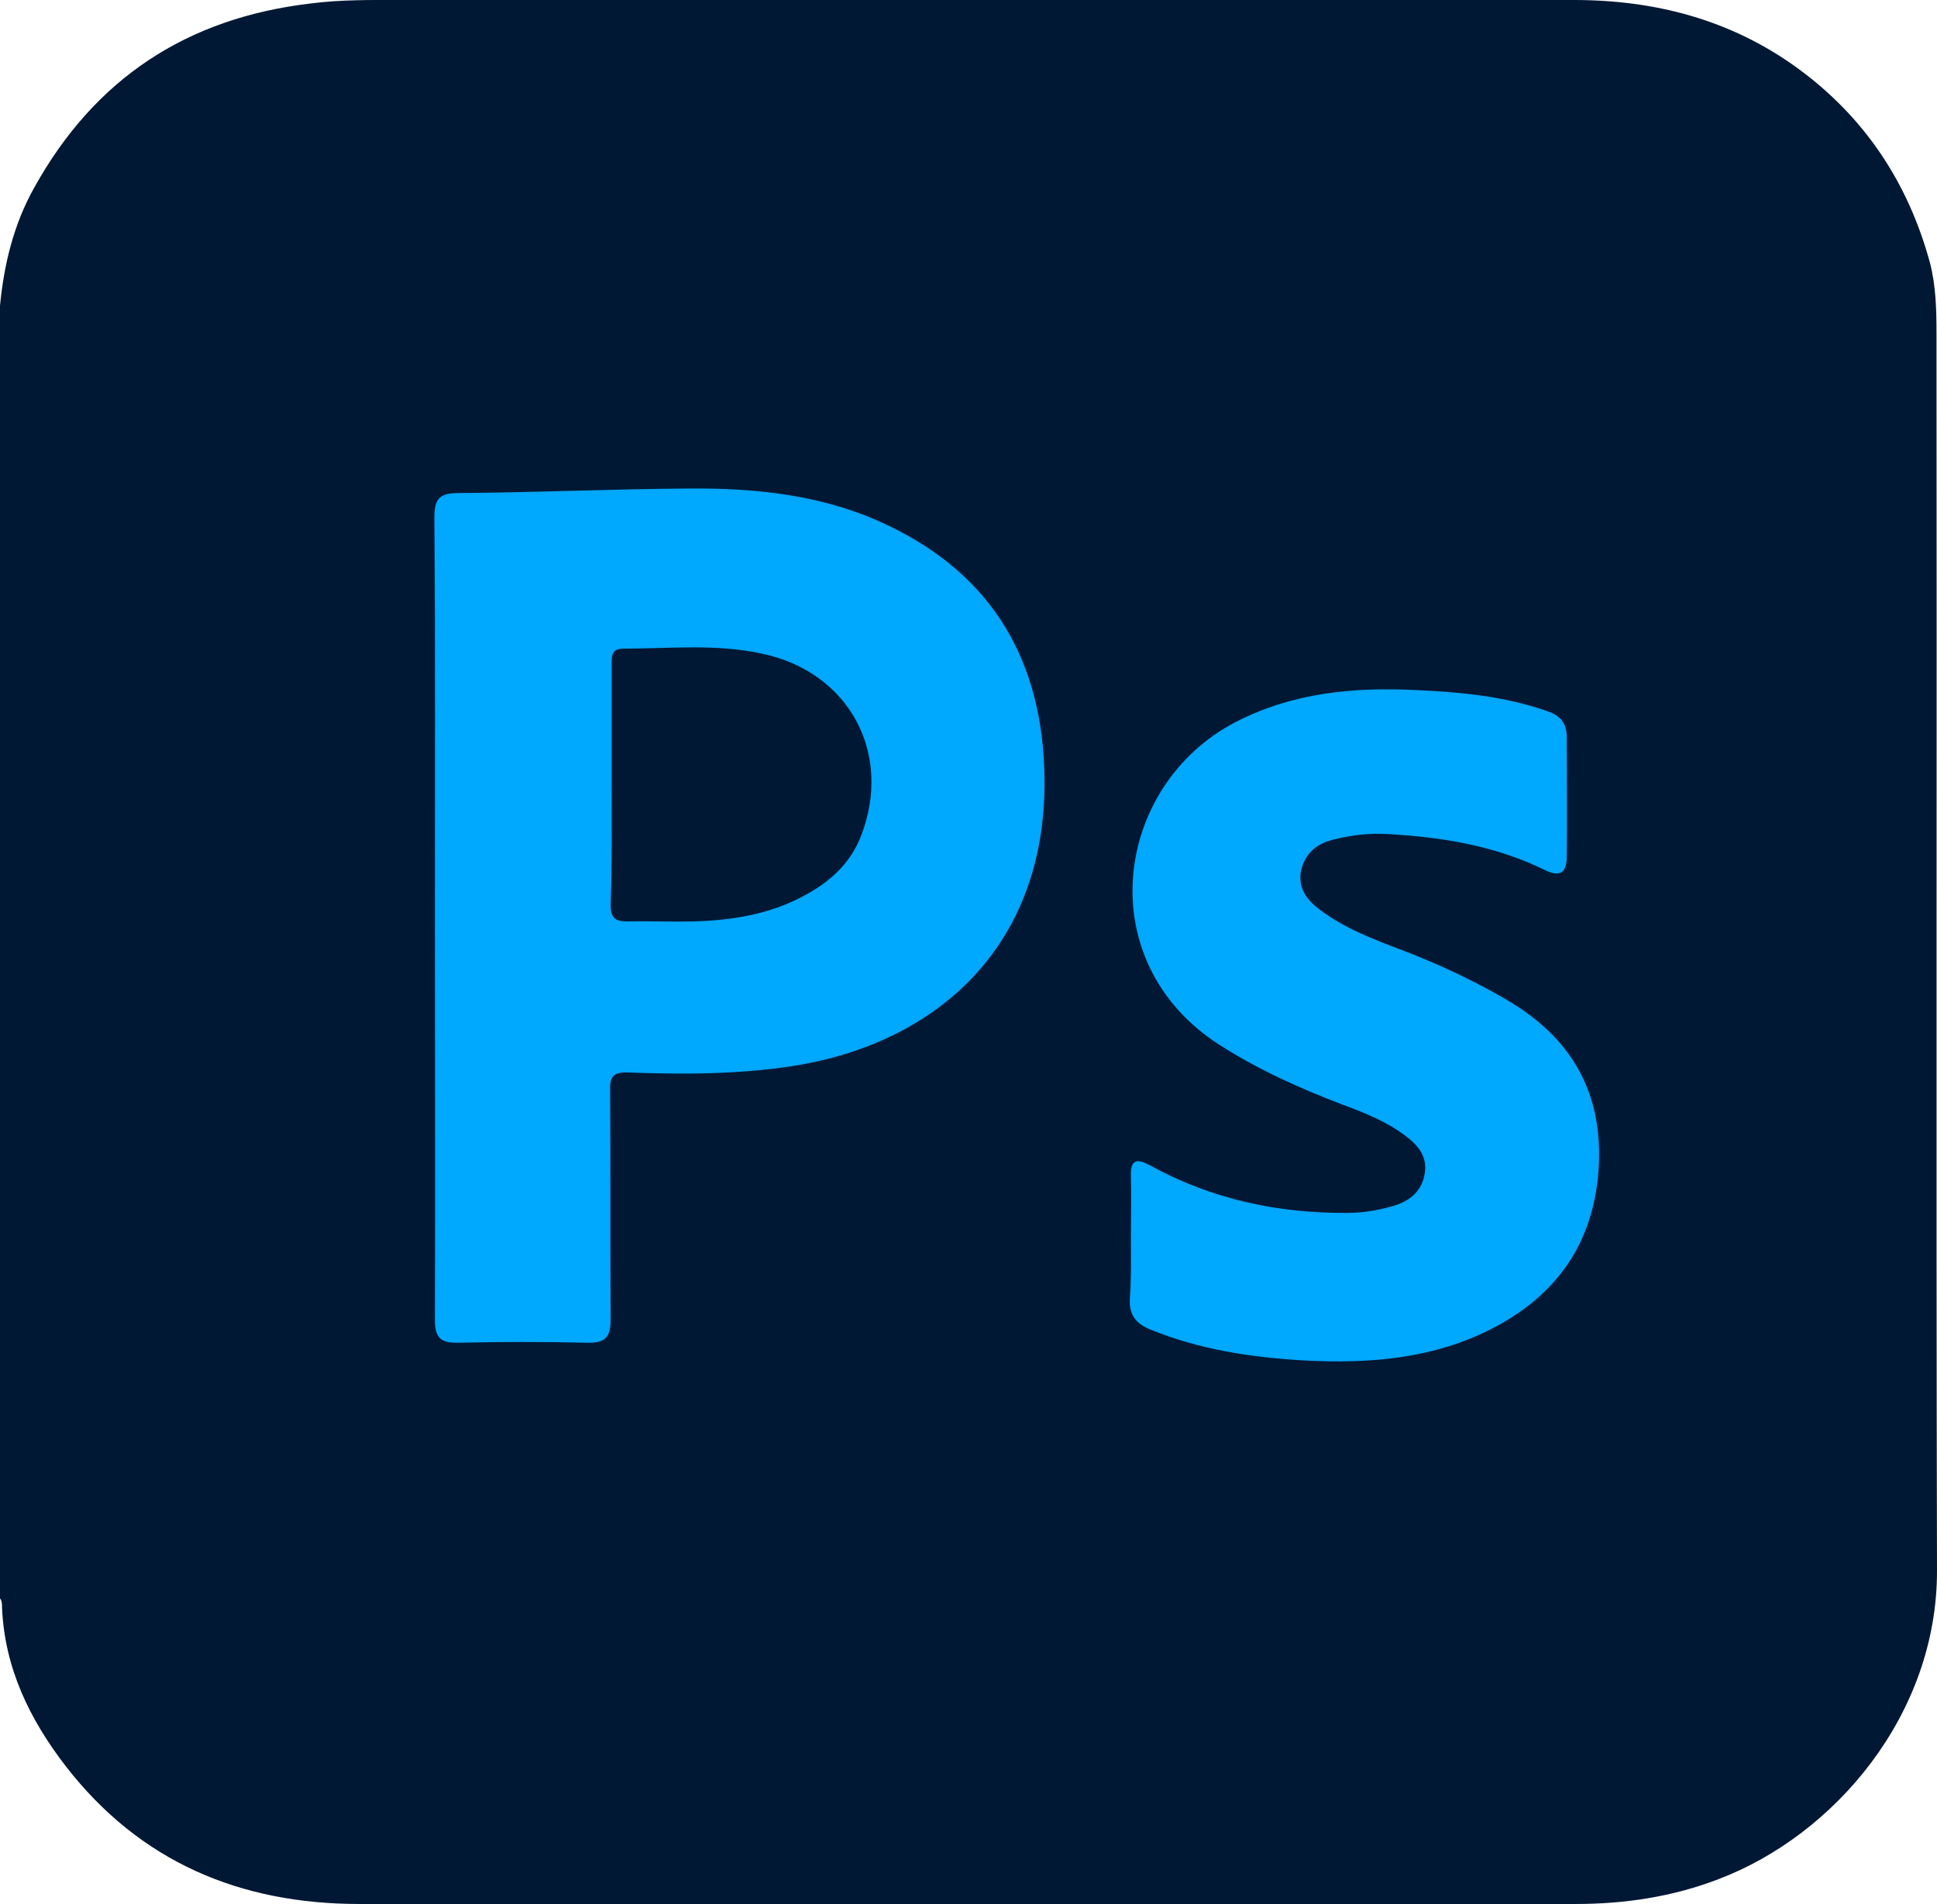
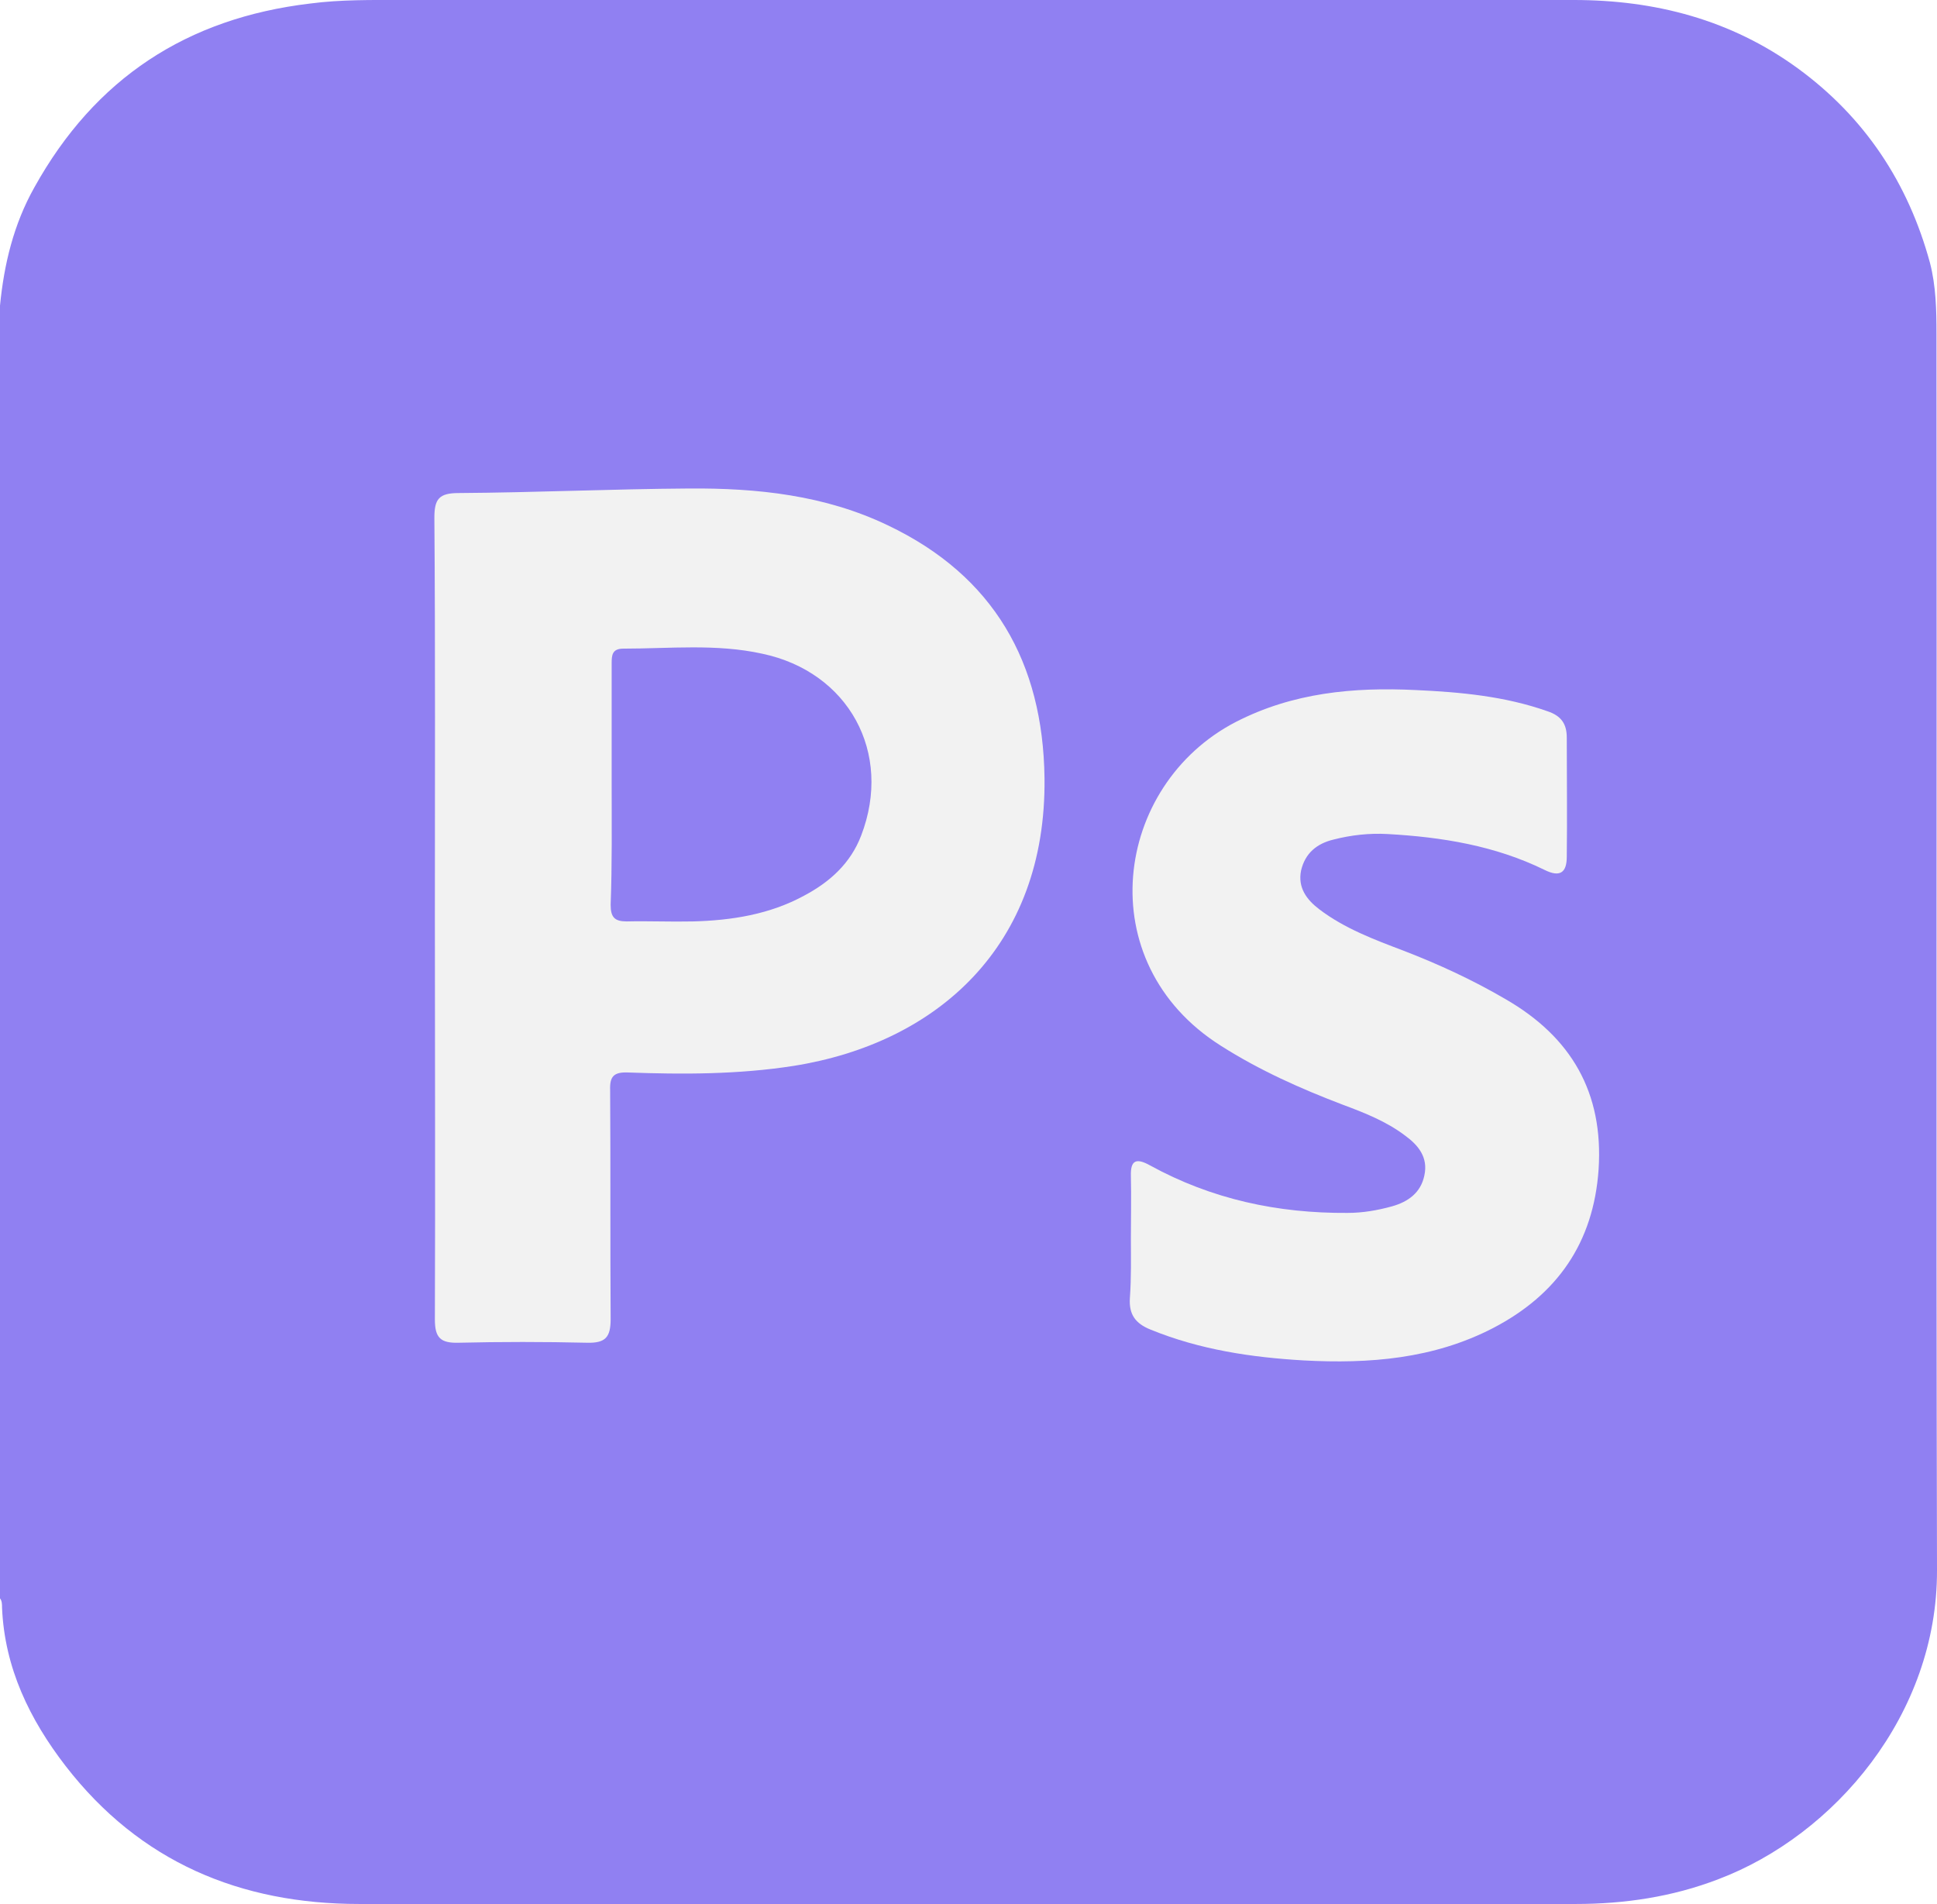
<svg xmlns="http://www.w3.org/2000/svg" version="1.1" id="Layer_1" x="0px" y="0px" viewBox="0 0 383.5 376.9" style="enable-background:new 0 0 383.5 376.9;" xml:space="preserve">
  <style type="text/css">
- 	.st0{fill:#001834;}
- 	.st1{fill:#00A8FE;}
+ 	.st0{fill:#9080F2;}
+ 	.st1{fill:#F2F2F2;}
</style>
  <g>
    <path class="st0" d="M0,316.4c0-85.3,0-170.6,0-255.9c0.8-8.2,2.7-16.1,6.8-23.4C18.8,15.5,37,3.6,61.4,0.7C67.5-0.1,73.6,0,79.7,0   C157,0,234.3,0,311.6,0c16.1,0,31.1,3.9,44.3,13.5c13.3,9.7,21.9,22.7,26.2,38.5c1.2,4.6,1.3,9.4,1.3,14.1   c0.1,81.6-0.1,163.1,0.1,244.7c0.1,28.6-20.3,52.5-43.3,61.2c-9.1,3.5-18.6,4.9-28.2,4.9c-80.3,0.1-160.6,0.1-240.9,0   c-23.5,0-43.4-8.3-58.1-27.3c-7.1-9.2-12.1-19.4-12.6-31.4C0.4,317.6,0.4,316.9,0,316.4z" />
    <path class="st1" d="M86.1,181.4c0-26.3,0.1-52.6-0.1-78.9c0-3.7,0.9-4.9,4.8-4.9c15.2-0.1,30.4-0.8,45.6-0.9   c13.5-0.1,26.9,1.3,39.4,7.3c21,10,30.7,27.2,31,50c0.4,33.3-21.3,52.5-49.7,57c-10.9,1.7-21.9,1.7-32.8,1.3   c-2.8-0.1-3.6,0.8-3.5,3.5c0.1,15.1,0,30.2,0.1,45.3c0,3.6-1,4.8-4.7,4.7c-8.5-0.2-17-0.2-25.4,0c-3.6,0.1-4.7-1-4.7-4.6   C86.2,234.5,86.1,208,86.1,181.4z" />
    <path class="st1" d="M223.9,245.1c0-4.1,0.1-8.2,0-12.3c-0.1-3.2,1.1-3.6,3.8-2.1c12.2,6.7,25.3,9.5,39.1,9.4c3,0,5.9-0.5,8.8-1.3   c3.2-0.9,5.7-2.7,6.4-6.1c0.8-3.6-1.2-6-3.8-7.9c-3.7-2.8-8-4.5-12.3-6.1c-8.4-3.2-16.5-6.8-24.2-11.7c-26.1-16.5-21.2-51.6,3-64.1   c11.3-5.8,23.3-6.9,35.6-6.3c8.8,0.4,17.6,1.2,26.1,4.2c2.7,0.9,3.8,2.5,3.8,5.2c0,7.9,0.1,15.7,0,23.6c0,3.2-1.4,4.1-4.4,2.6   c-9.8-4.8-20.3-6.5-31.1-7.1c-3.6-0.2-7.2,0.2-10.7,1.1c-3.3,0.8-5.6,2.7-6.4,6.1c-0.7,3.4,1.1,5.8,3.6,7.7c5,3.8,10.9,6,16.7,8.2   c7,2.7,13.7,5.8,20.2,9.6c13,7.5,19.4,18.5,18.4,33.7c-1,14.5-8.2,24.8-20.9,31.4c-11.8,6.1-24.5,7.1-37.5,6.4   c-10.3-0.6-20.5-2.1-30.3-6.1c-3-1.2-4.3-3-4.1-6.2C224,252.8,223.9,249,223.9,245.1z" />
    <path class="st0" d="M121.1,155.2c0-8,0-15.9,0-23.9c0-1.6,0.1-2.9,2.3-2.9c9.2,0,18.4-1,27.5,1c17.1,3.6,25.9,19.6,19.6,36   c-2.1,5.5-6.2,9.2-11.3,11.9c-6.8,3.7-14.3,4.9-22,5.1c-4.4,0.1-8.7-0.1-13.1,0c-2.4,0-3.2-0.8-3.2-3.3   C121.2,171.1,121.1,163.1,121.1,155.2z" />
  </g>
</svg>
